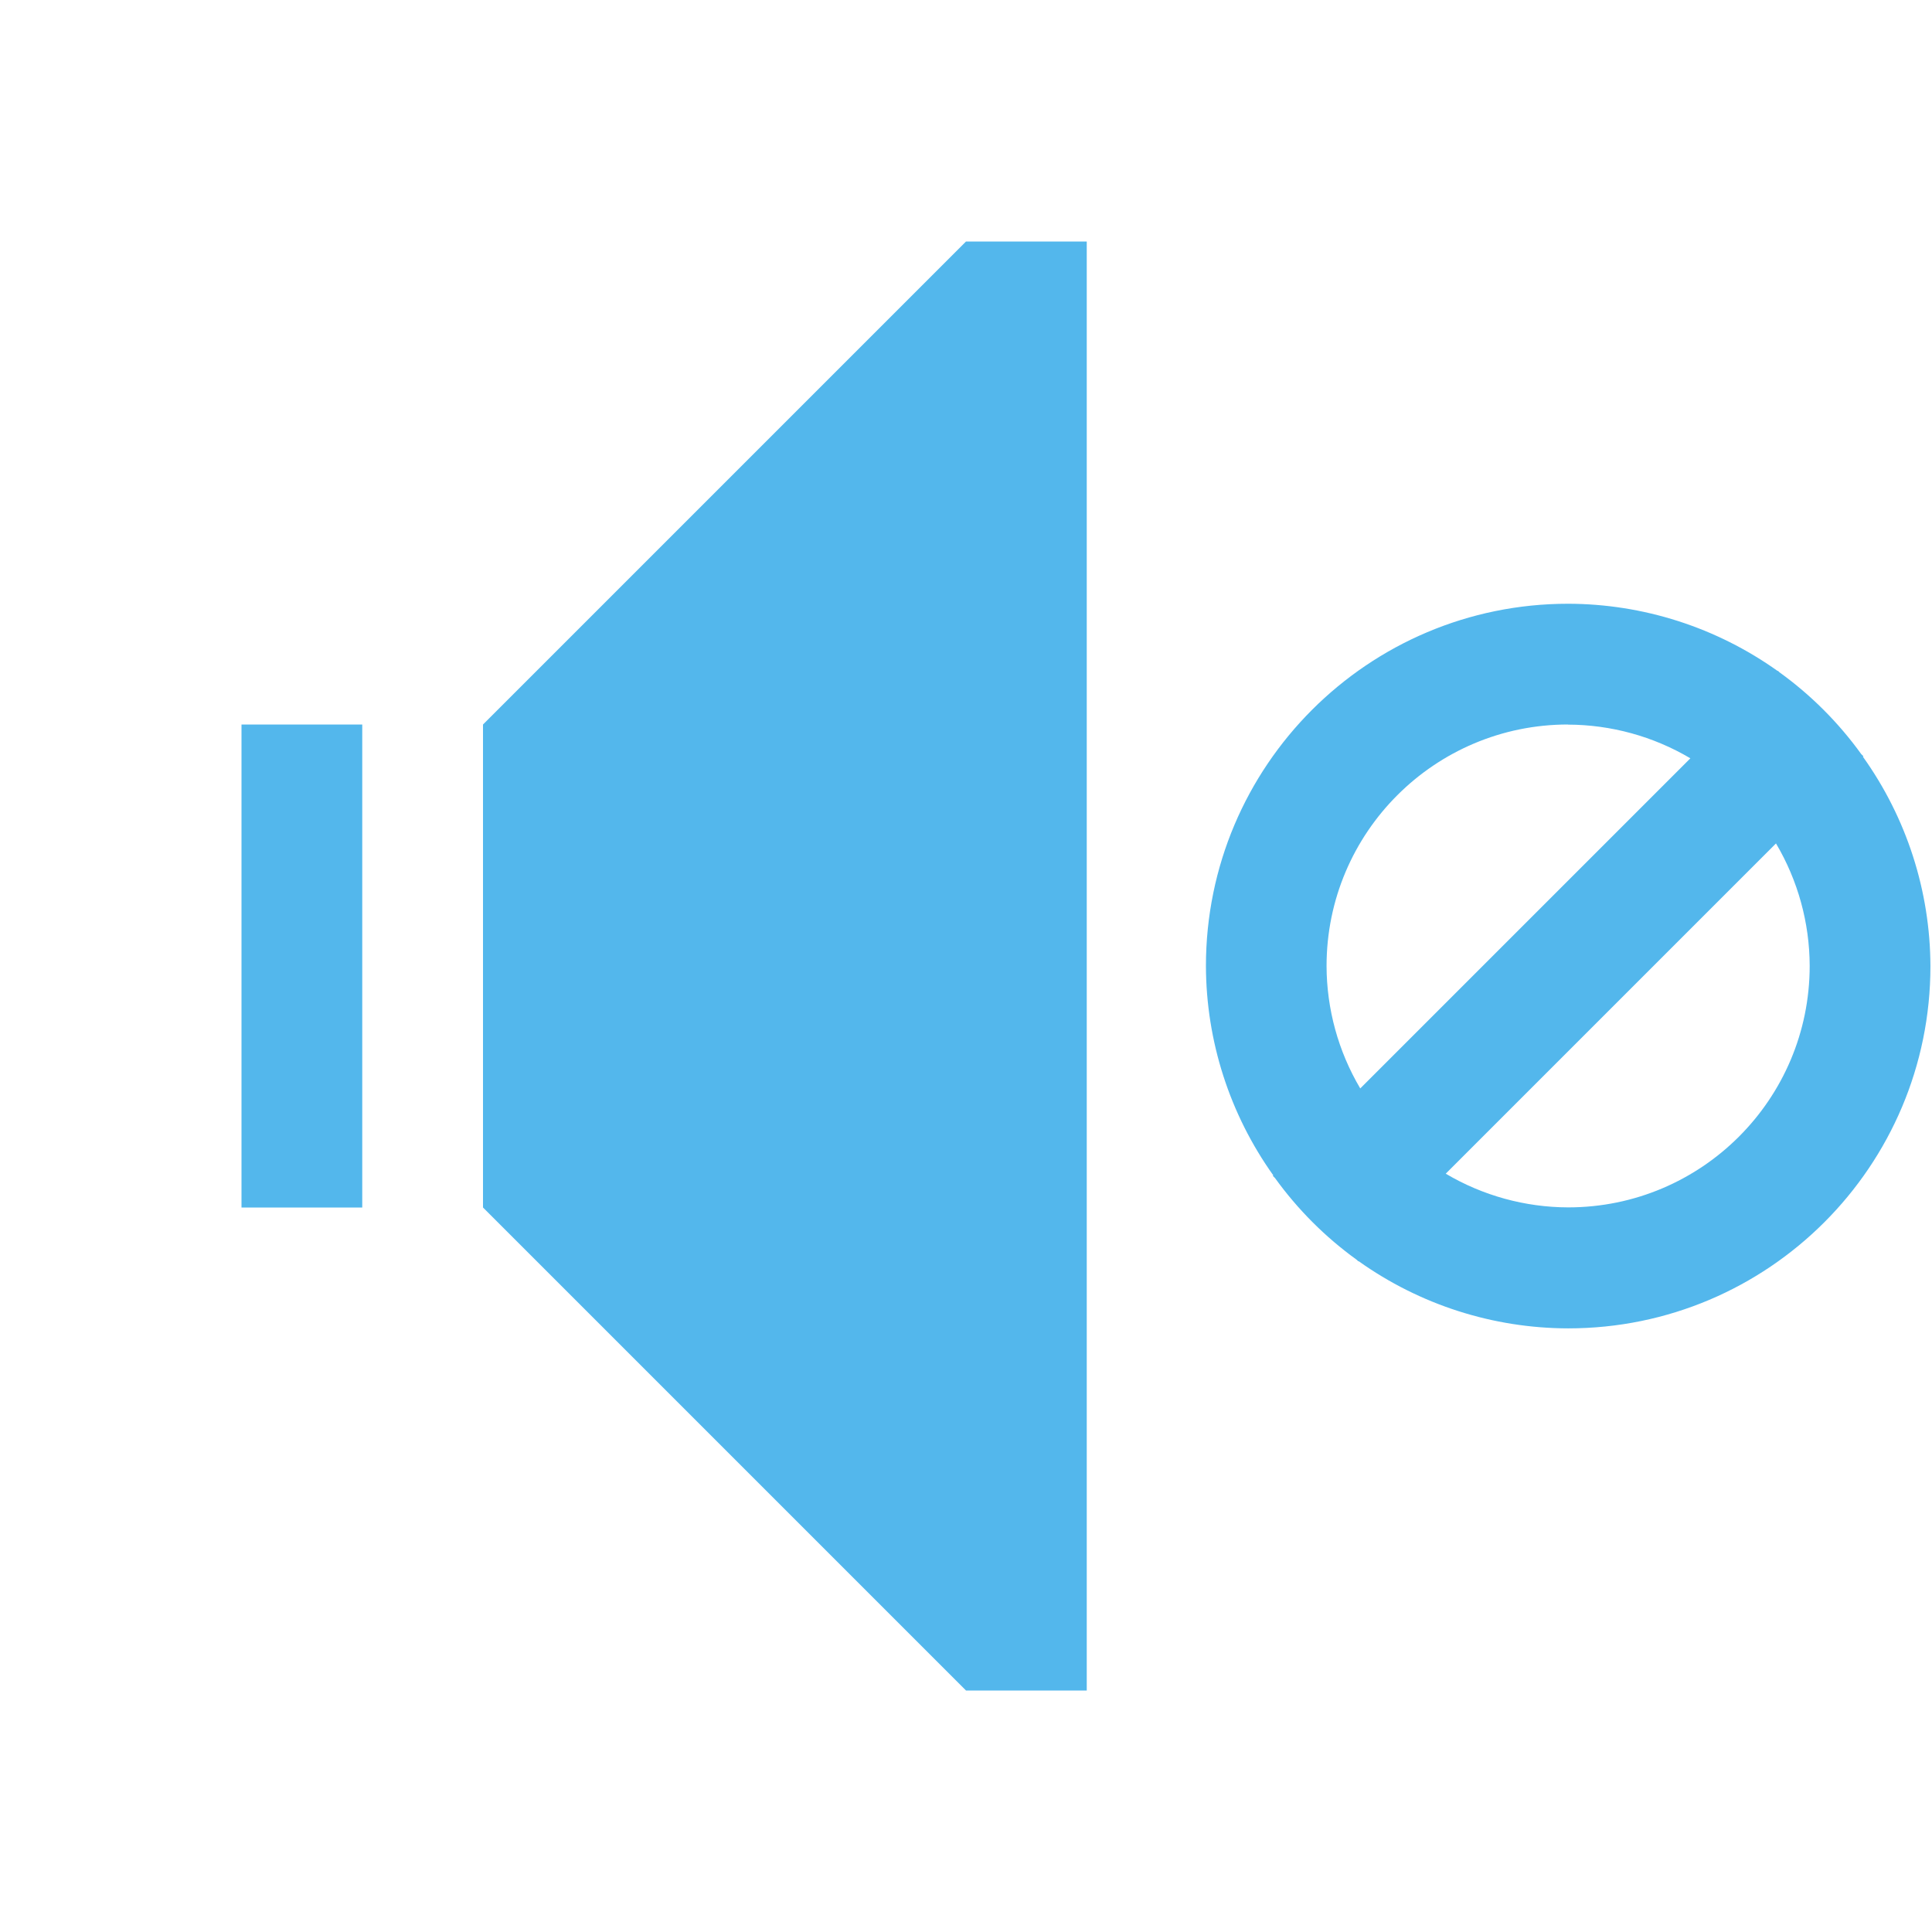
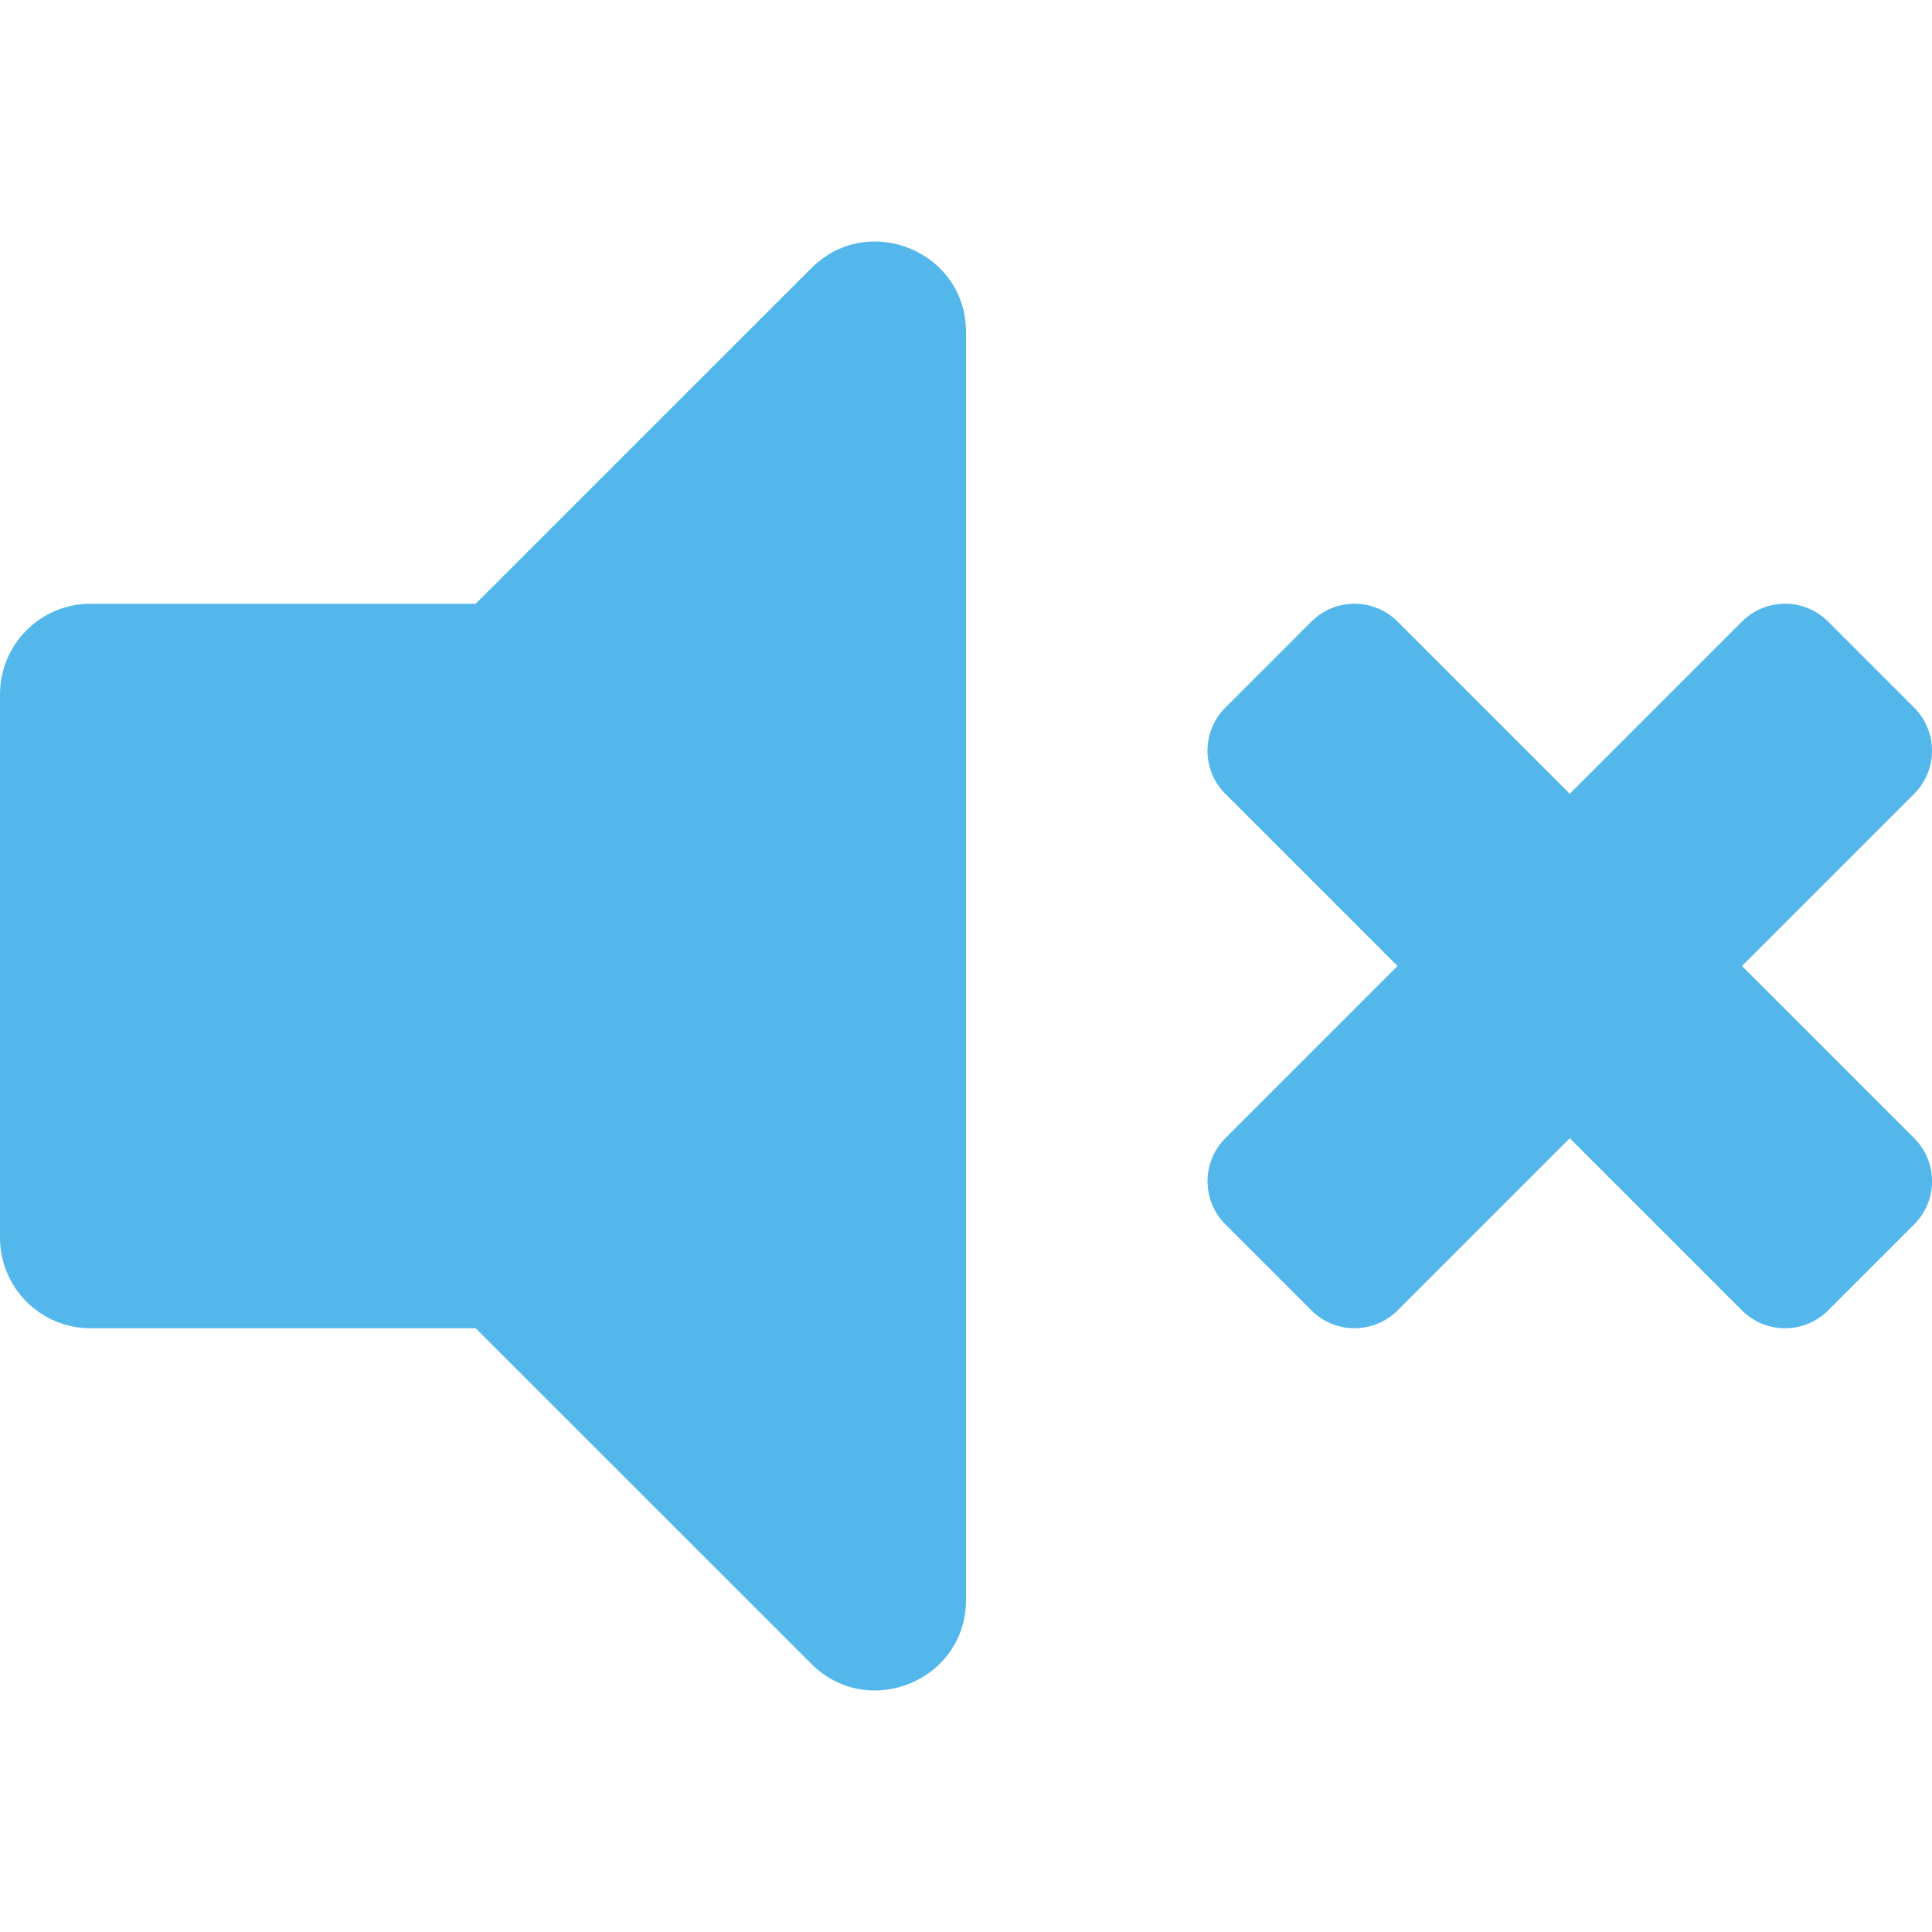
- <svg xmlns="http://www.w3.org/2000/svg" viewBox="0 0 16 16">
-   <style type="text/css" id="current-color-scheme" color="#53b7ec" fill="#53b7ec" style="">.ColorScheme-Text{color:#232629;}.ColorScheme-NegativeText{color:#da4453;}</style>
-   <path d="m8 2-4 4v4l4 4h1v-12zm-6 4v4h1v-4z" style="" class="ColorScheme-Text" color="#53b7ec" fill="#53b7ec" />
-   <path d="m12.986 5a3 3 0 0 1 1.736.557l.002-.002.012.012a3 3 0 0 1 .678.678l.018.018-.004.004a3 3 0 0 1 .559 1.734 3 3 0 0 1 -3 3 3 3 0 0 1 -1.736-.557l-.002.002-.012-.012a3 3 0 0 1 -.678-.678l-.018-.018.004-.004a3 3 0 0 1 -.558-1.734 3 3 0 0 1 3-3zm0 1a2 2 0 0 0 -2 2 2 2 0 0 0 .279 1.014l2.734-2.734a2 2 0 0 0 -1.014-.279zm1.721.986-2.734 2.734a2 2 0 0 0 1.014.279 2 2 0 0 0 2-2 2 2 0 0 0 -.279-1.014z" style="" class="ColorScheme-NegativeText" color="#53b7ec" fill="#53b7ec" />
+ <svg xmlns="http://www.w3.org/2000/svg" aria-hidden="true" focusable="false" data-prefix="fas" data-icon="volume-mute" role="img" viewBox="0 0 512 512" class="svg-inline--fa fa-volume-mute fa-w-16 fa-9x">
+   <path fill="#53b7ec" d="M215.03 71.05L126.06 160H24c-13.26 0-24 10.74-24 24v144c0 13.25 10.74 24 24 24h102.06l88.97 88.95c15.03 15.03 40.97 4.47 40.97-16.97V88.02c0-21.46-25.96-31.98-40.97-16.97zM461.64 256l45.64-45.64c6.3-6.3 6.3-16.52 0-22.82l-22.82-22.82c-6.3-6.3-16.52-6.3-22.82 0L416 210.36l-45.64-45.64c-6.3-6.3-16.52-6.3-22.82 0l-22.82 22.82c-6.3 6.3-6.3 16.52 0 22.82L370.36 256l-45.63 45.63c-6.3 6.3-6.3 16.52 0 22.82l22.82 22.82c6.3 6.3 16.52 6.3 22.82 0L416 301.64l45.64 45.64c6.3 6.3 16.52 6.3 22.82 0l22.82-22.82c6.3-6.3 6.3-16.52 0-22.82L461.64 256z" class="" color="#53b7ec" />
</svg>
